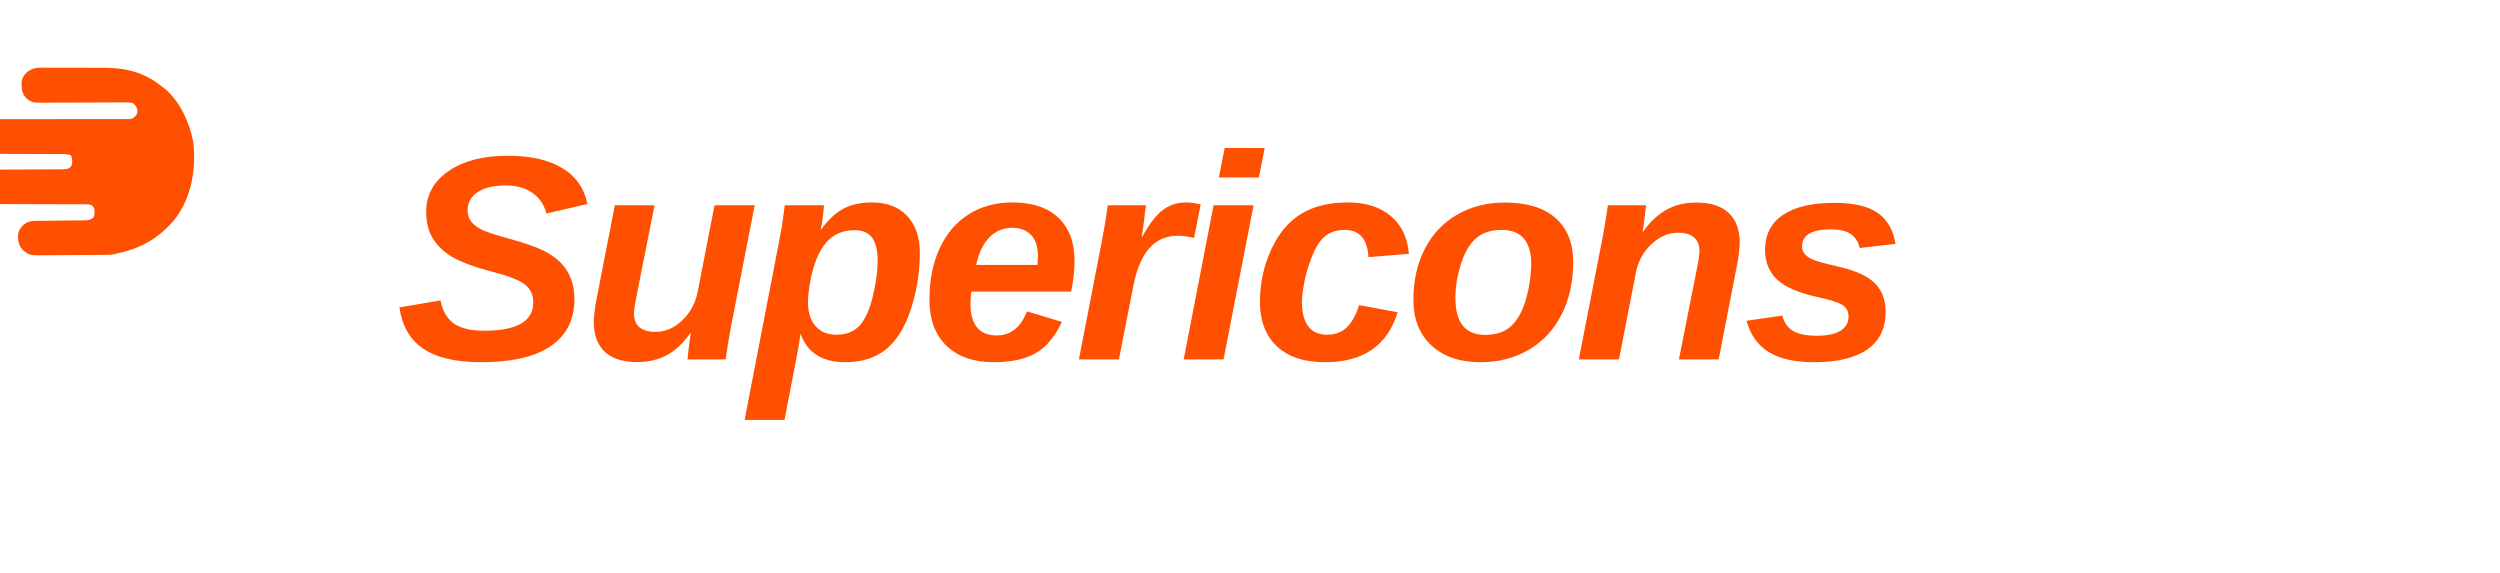
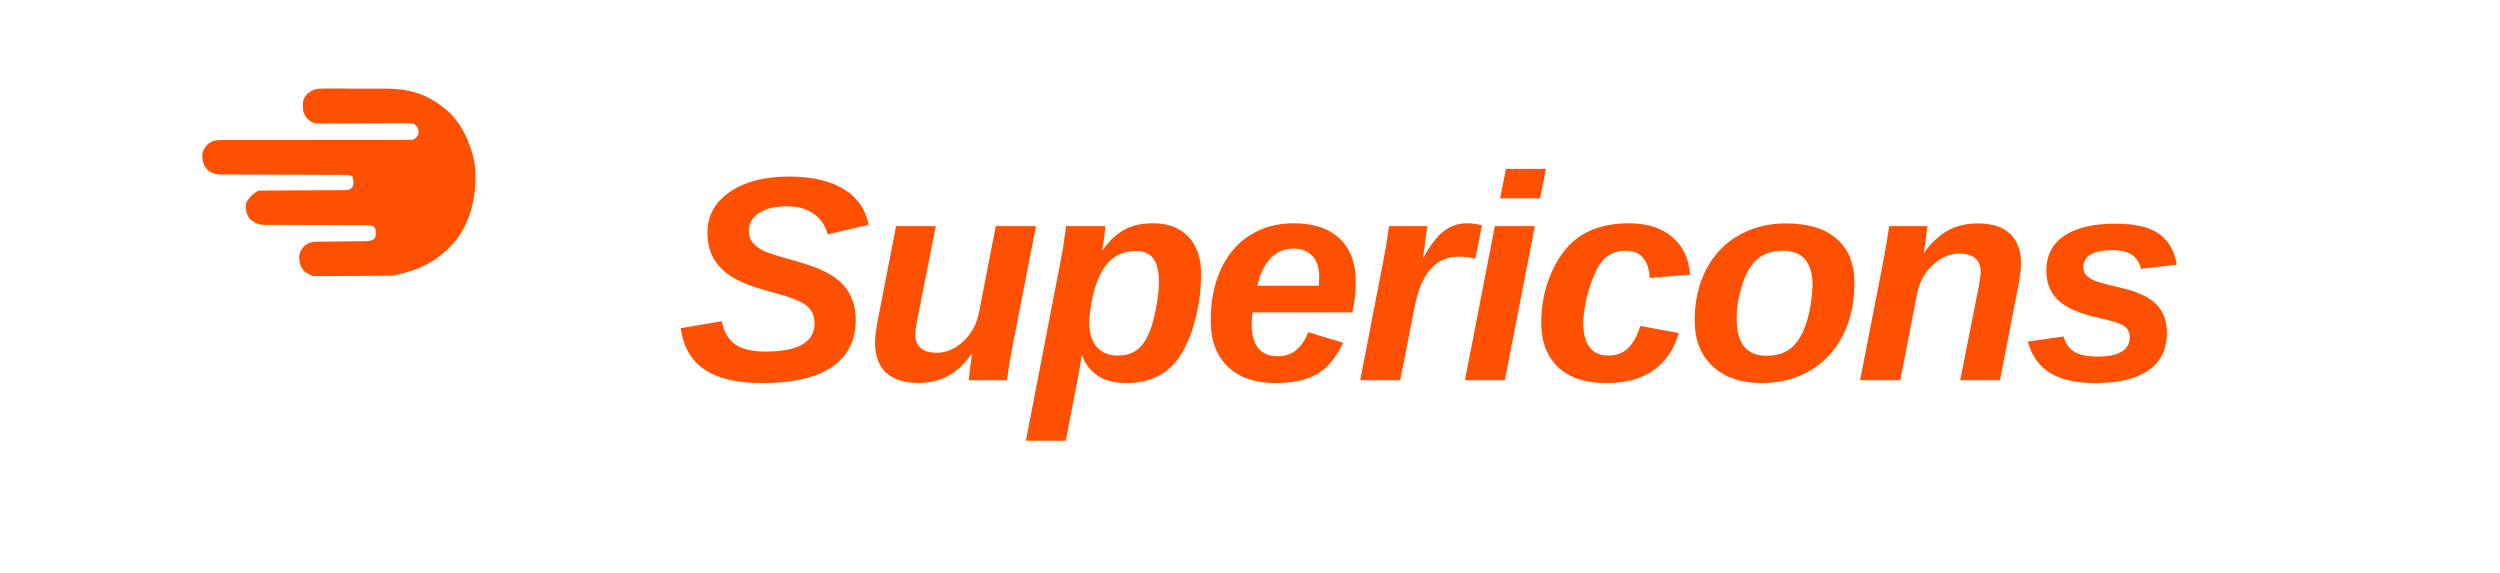
<svg xmlns="http://www.w3.org/2000/svg" width="960" height="220" viewBox="0 0 960 220" fill="none">
-   <g transform="translate(16 26) scale(0.4285714)">
-     <path d="M0 0 C0.75 -0.01 1.5 -0.01 2.27 -0.02 C4.74 -0.03 7.21 -0.01 9.68 0.01 C11.41 0.01 13.15 0 14.88 0 C18.51 0 22.14 0.01 25.76 0.04 C30.38 0.06 35 0.06 39.62 0.05 C43.19 0.04 46.77 0.05 50.35 0.06 C52.05 0.07 53.75 0.07 55.45 0.06 C75.21 0.04 91.55 3.97 107.27 16.5 C107.91 16.97 108.54 17.44 109.2 17.93 C123.5 29.07 132.75 49.3 135.86 66.78 C138.53 90.58 134.26 116.82 119.05 136.05 C104.98 152.93 88.55 162.08 67.27 166.5 C66.69 166.68 66.11 166.85 65.5 167.03 C62.4 167.68 59.42 167.66 56.24 167.69 C55.2 167.71 55.2 167.71 54.12 167.72 C51.81 167.74 49.5 167.76 47.2 167.78 C46.4 167.78 45.61 167.79 44.8 167.79 C40.6 167.82 36.41 167.84 32.22 167.85 C28.76 167.87 25.3 167.89 21.85 167.93 C17.66 167.98 13.47 168.01 9.29 168.02 C7.7 168.02 6.11 168.04 4.52 168.06 C-10.47 168.27 -10.47 168.27 -16.37 163.84 C-20.05 160.22 -20.93 156.56 -21.29 151.56 C-21.15 146.76 -19.7 144.31 -16.43 140.88 C-12.87 138 -10.03 137.25 -5.47 137.21 C-4.42 137.2 -3.38 137.19 -2.3 137.17 C-1.17 137.17 -0.04 137.16 1.12 137.16 C2.28 137.14 3.44 137.13 4.64 137.11 C9.61 137.05 14.58 137.01 19.55 136.97 C23.17 136.94 26.8 136.89 30.43 136.85 C31.56 136.84 32.68 136.83 33.84 136.83 C34.89 136.82 35.94 136.8 37.02 136.79 C37.94 136.78 38.86 136.77 39.81 136.77 C42.43 136.48 44.06 135.92 46.27 134.5 C47.66 131.73 47.46 129.57 47.27 126.5 C45.55 123.25 45.55 123.25 42.27 122.5 C40.89 122.41 39.51 122.38 38.13 122.38 C37.28 122.37 36.44 122.37 35.57 122.37 C34.65 122.37 33.72 122.37 32.77 122.38 C31.8 122.37 30.82 122.37 29.82 122.37 C27.7 122.37 25.58 122.36 23.47 122.36 C18.96 122.36 14.46 122.34 9.95 122.32 C1.56 122.28 -6.82 122.25 -15.21 122.25 C-21.04 122.25 -26.88 122.23 -32.71 122.19 C-34.93 122.18 -37.15 122.18 -39.37 122.18 C-42.49 122.19 -45.6 122.17 -48.71 122.15 C-49.62 122.16 -50.54 122.17 -51.48 122.18 C-57.81 122.07 -60.95 120.7 -65.73 116.5 C-68.8 112.05 -69.68 107.79 -68.73 102.5 C-66.15 97.55 -62.74 94.01 -57.73 91.5 C-55.15 91.4 -52.6 91.36 -50.02 91.36 C-49.22 91.36 -48.43 91.35 -47.61 91.35 C-45.88 91.34 -44.15 91.34 -42.42 91.33 C-39.69 91.33 -36.95 91.31 -34.21 91.29 C-26.44 91.24 -18.66 91.19 -10.88 91.18 C-6.12 91.17 -1.37 91.14 3.39 91.09 C5.2 91.08 7.02 91.08 8.83 91.08 C11.37 91.08 13.9 91.06 16.44 91.03 C17.19 91.04 17.94 91.04 18.72 91.05 C22.02 90.99 23.8 90.95 26.25 88.63 C28.02 84.96 27.53 82.28 26.27 78.5 C23.33 77.52 21.43 77.37 18.36 77.37 C17.35 77.37 16.33 77.36 15.29 77.36 C13.62 77.36 13.62 77.36 11.92 77.36 C10.75 77.36 9.58 77.35 8.37 77.35 C5.82 77.34 3.28 77.34 0.73 77.33 C-3.3 77.33 -7.33 77.31 -11.36 77.29 C-12.74 77.29 -14.12 77.28 -15.5 77.27 C-16.19 77.27 -16.88 77.27 -17.6 77.26 C-26.98 77.22 -36.36 77.19 -45.74 77.18 C-52.07 77.17 -58.4 77.14 -64.73 77.11 C-68.08 77.09 -71.43 77.08 -74.78 77.08 C-78.51 77.08 -82.25 77.06 -85.99 77.03 C-87.09 77.04 -88.2 77.04 -89.33 77.05 C-95.45 76.98 -99.08 76.6 -103.73 72.5 C-107.43 68.28 -108.14 64.33 -108.07 58.85 C-107.5 54.94 -105.56 52.2 -102.73 49.5 C-98.55 46.43 -95.5 46.13 -90.36 46.13 C-89.62 46.13 -88.89 46.12 -88.14 46.12 C-85.69 46.11 -83.24 46.12 -80.79 46.13 C-79.03 46.13 -77.28 46.13 -75.52 46.12 C-71.74 46.11 -67.95 46.11 -64.17 46.12 C-58.19 46.13 -52.21 46.12 -46.23 46.1 C-31.38 46.07 -16.54 46.06 -1.69 46.07 C9.86 46.07 21.4 46.06 32.94 46.03 C38.89 46.01 44.83 46.01 50.78 46.03 C54.48 46.03 58.17 46.02 61.87 46.01 C63.58 46 65.3 46.01 67.01 46.02 C69.35 46.03 71.69 46.02 74.03 46 C76 46 76 46 78 46 C81.34 45.76 81.34 45.76 83.69 43.66 C85.5 41.53 85.5 41.53 85.77 38.5 C85.14 34.7 84.37 33.77 81.27 31.5 C78.28 31.13 75.67 31.01 72.68 31.07 C71.82 31.07 70.95 31.07 70.06 31.07 C68.18 31.07 66.31 31.09 64.43 31.11 C61.45 31.14 58.47 31.14 55.5 31.14 C47.03 31.13 38.57 31.17 30.11 31.24 C24.93 31.28 19.75 31.28 14.57 31.26 C12.6 31.26 10.63 31.28 8.66 31.3 C-8.69 31.55 -8.69 31.55 -13.93 27.14 C-17.81 22.83 -18.08 18.6 -18 13.01 C-17.59 9.26 -16.23 7.27 -13.73 4.5 C-9.18 0.86 -5.7 -0.08 0 0 Z" fill="#FF4F00" />
+   <g transform="translate(108 8)">
+     <g transform="translate(16 26) scale(0.4285714)">
+       <path d="M0 0 C0.75 -0.01 1.5 -0.01 2.27 -0.02 C4.74 -0.03 7.21 -0.01 9.68 0.01 C11.41 0.01 13.15 0 14.88 0 C18.51 0 22.14 0.01 25.76 0.04 C30.38 0.06 35 0.06 39.62 0.05 C43.19 0.04 46.77 0.05 50.35 0.06 C52.05 0.07 53.75 0.07 55.45 0.06 C75.21 0.04 91.55 3.97 107.27 16.5 C107.91 16.97 108.54 17.44 109.2 17.93 C123.5 29.07 132.75 49.3 135.86 66.78 C138.53 90.58 134.26 116.82 119.05 136.05 C104.98 152.93 88.55 162.08 67.27 166.5 C66.69 166.68 66.11 166.85 65.5 167.03 C62.4 167.68 59.42 167.66 56.24 167.69 C55.2 167.71 55.2 167.71 54.12 167.72 C51.81 167.74 49.5 167.76 47.2 167.78 C46.4 167.78 45.61 167.79 44.8 167.79 C40.6 167.82 36.41 167.84 32.22 167.85 C28.76 167.87 25.3 167.89 21.85 167.93 C17.66 167.98 13.47 168.01 9.29 168.02 C7.7 168.02 6.11 168.04 4.52 168.06 C-10.47 168.27 -10.47 168.27 -16.37 163.84 C-20.05 160.22 -20.93 156.56 -21.29 151.56 C-21.15 146.76 -19.7 144.31 -16.43 140.88 C-12.87 138 -10.03 137.25 -5.47 137.21 C-4.42 137.2 -3.38 137.19 -2.3 137.17 C-1.17 137.17 -0.04 137.16 1.12 137.16 C2.28 137.14 3.44 137.13 4.64 137.11 C9.61 137.05 14.58 137.01 19.55 136.97 C23.17 136.94 26.8 136.89 30.43 136.85 C31.56 136.84 32.68 136.83 33.84 136.83 C34.89 136.82 35.94 136.8 37.02 136.79 C37.94 136.78 38.86 136.77 39.81 136.77 C42.43 136.48 44.06 135.92 46.27 134.5 C47.66 131.73 47.46 129.57 47.27 126.5 C45.55 123.25 45.55 123.25 42.27 122.5 C40.89 122.41 39.51 122.38 38.13 122.38 C37.28 122.37 36.44 122.37 35.57 122.37 C34.65 122.37 33.72 122.37 32.77 122.38 C31.8 122.37 30.82 122.37 29.82 122.37 C27.7 122.37 25.58 122.36 23.47 122.36 C18.96 122.36 14.46 122.34 9.95 122.32 C1.56 122.28 -6.82 122.25 -15.21 122.25 C-21.04 122.25 -26.88 122.23 -32.71 122.19 C-34.93 122.18 -37.15 122.18 -39.37 122.18 C-42.49 122.19 -45.6 122.17 -48.71 122.15 C-49.62 122.16 -50.54 122.17 -51.48 122.18 C-57.81 122.07 -60.95 120.7 -65.73 116.5 C-68.8 112.05 -69.68 107.79 -68.73 102.5 C-66.15 97.55 -62.74 94.01 -57.73 91.5 C-55.15 91.4 -52.6 91.36 -50.02 91.36 C-49.22 91.36 -48.43 91.35 -47.61 91.35 C-45.88 91.34 -44.15 91.34 -42.42 91.33 C-39.69 91.33 -36.95 91.31 -34.21 91.29 C-26.44 91.24 -18.66 91.19 -10.88 91.18 C-6.12 91.17 -1.37 91.14 3.39 91.09 C5.2 91.08 7.02 91.08 8.83 91.08 C11.37 91.08 13.9 91.06 16.44 91.03 C17.19 91.04 17.94 91.04 18.72 91.05 C22.02 90.99 23.8 90.95 26.25 88.63 C28.02 84.96 27.53 82.28 26.27 78.5 C23.33 77.52 21.43 77.37 18.36 77.37 C17.35 77.37 16.33 77.36 15.29 77.36 C13.62 77.36 13.62 77.36 11.92 77.36 C10.75 77.36 9.58 77.35 8.37 77.35 C5.82 77.34 3.28 77.34 0.73 77.33 C-3.3 77.33 -7.33 77.31 -11.36 77.29 C-12.74 77.29 -14.12 77.28 -15.5 77.27 C-16.19 77.27 -16.88 77.27 -17.6 77.26 C-26.98 77.22 -36.36 77.19 -45.74 77.18 C-52.07 77.17 -58.4 77.14 -64.73 77.11 C-68.08 77.09 -71.43 77.08 -74.78 77.08 C-78.51 77.08 -82.25 77.06 -85.99 77.03 C-87.09 77.04 -88.2 77.04 -89.33 77.05 C-95.45 76.98 -99.08 76.6 -103.73 72.5 C-107.43 68.28 -108.14 64.33 -108.07 58.85 C-107.5 54.94 -105.56 52.2 -102.73 49.5 C-98.55 46.43 -95.5 46.13 -90.36 46.13 C-89.62 46.13 -88.89 46.12 -88.14 46.12 C-85.69 46.11 -83.24 46.12 -80.79 46.13 C-79.03 46.13 -77.28 46.13 -75.52 46.12 C-71.74 46.11 -67.95 46.11 -64.17 46.12 C-58.19 46.13 -52.21 46.12 -46.23 46.1 C-31.38 46.07 -16.54 46.06 -1.69 46.07 C9.86 46.07 21.4 46.06 32.94 46.03 C38.89 46.01 44.83 46.01 50.78 46.03 C54.48 46.03 58.17 46.02 61.87 46.01 C63.58 46 65.3 46.01 67.01 46.02 C69.35 46.03 71.69 46.02 74.03 46 C76 46 76 46 78 46 C81.34 45.76 81.34 45.76 83.69 43.66 C85.5 41.53 85.5 41.53 85.77 38.5 C85.14 34.7 84.37 33.77 81.27 31.5 C78.28 31.13 75.67 31.01 72.68 31.07 C71.82 31.07 70.95 31.07 70.06 31.07 C68.18 31.07 66.31 31.09 64.43 31.11 C61.45 31.14 58.47 31.14 55.5 31.14 C47.03 31.13 38.57 31.17 30.11 31.24 C24.93 31.28 19.75 31.28 14.57 31.26 C12.6 31.26 10.63 31.28 8.66 31.3 C-8.69 31.55 -8.69 31.55 -13.93 27.14 C-17.81 22.83 -18.08 18.6 -18 13.01 C-17.59 9.26 -16.23 7.27 -13.73 4.5 C-9.18 0.86 -5.7 -0.08 0 0 Z" fill="#FF4F00" />
+     </g>
+     <text x="152" y="138" fill="#FF4F00" font-family="Arial, Helvetica, sans-serif" font-size="112" font-style="italic" font-weight="900" letter-spacing="-0.03em">Supericons</text>
  </g>
-   <text x="152" y="138" fill="#FF4F00" font-family="Arial, Helvetica, sans-serif" font-size="112" font-style="italic" font-weight="900" letter-spacing="-0.03em">Supericons</text>
</svg>
